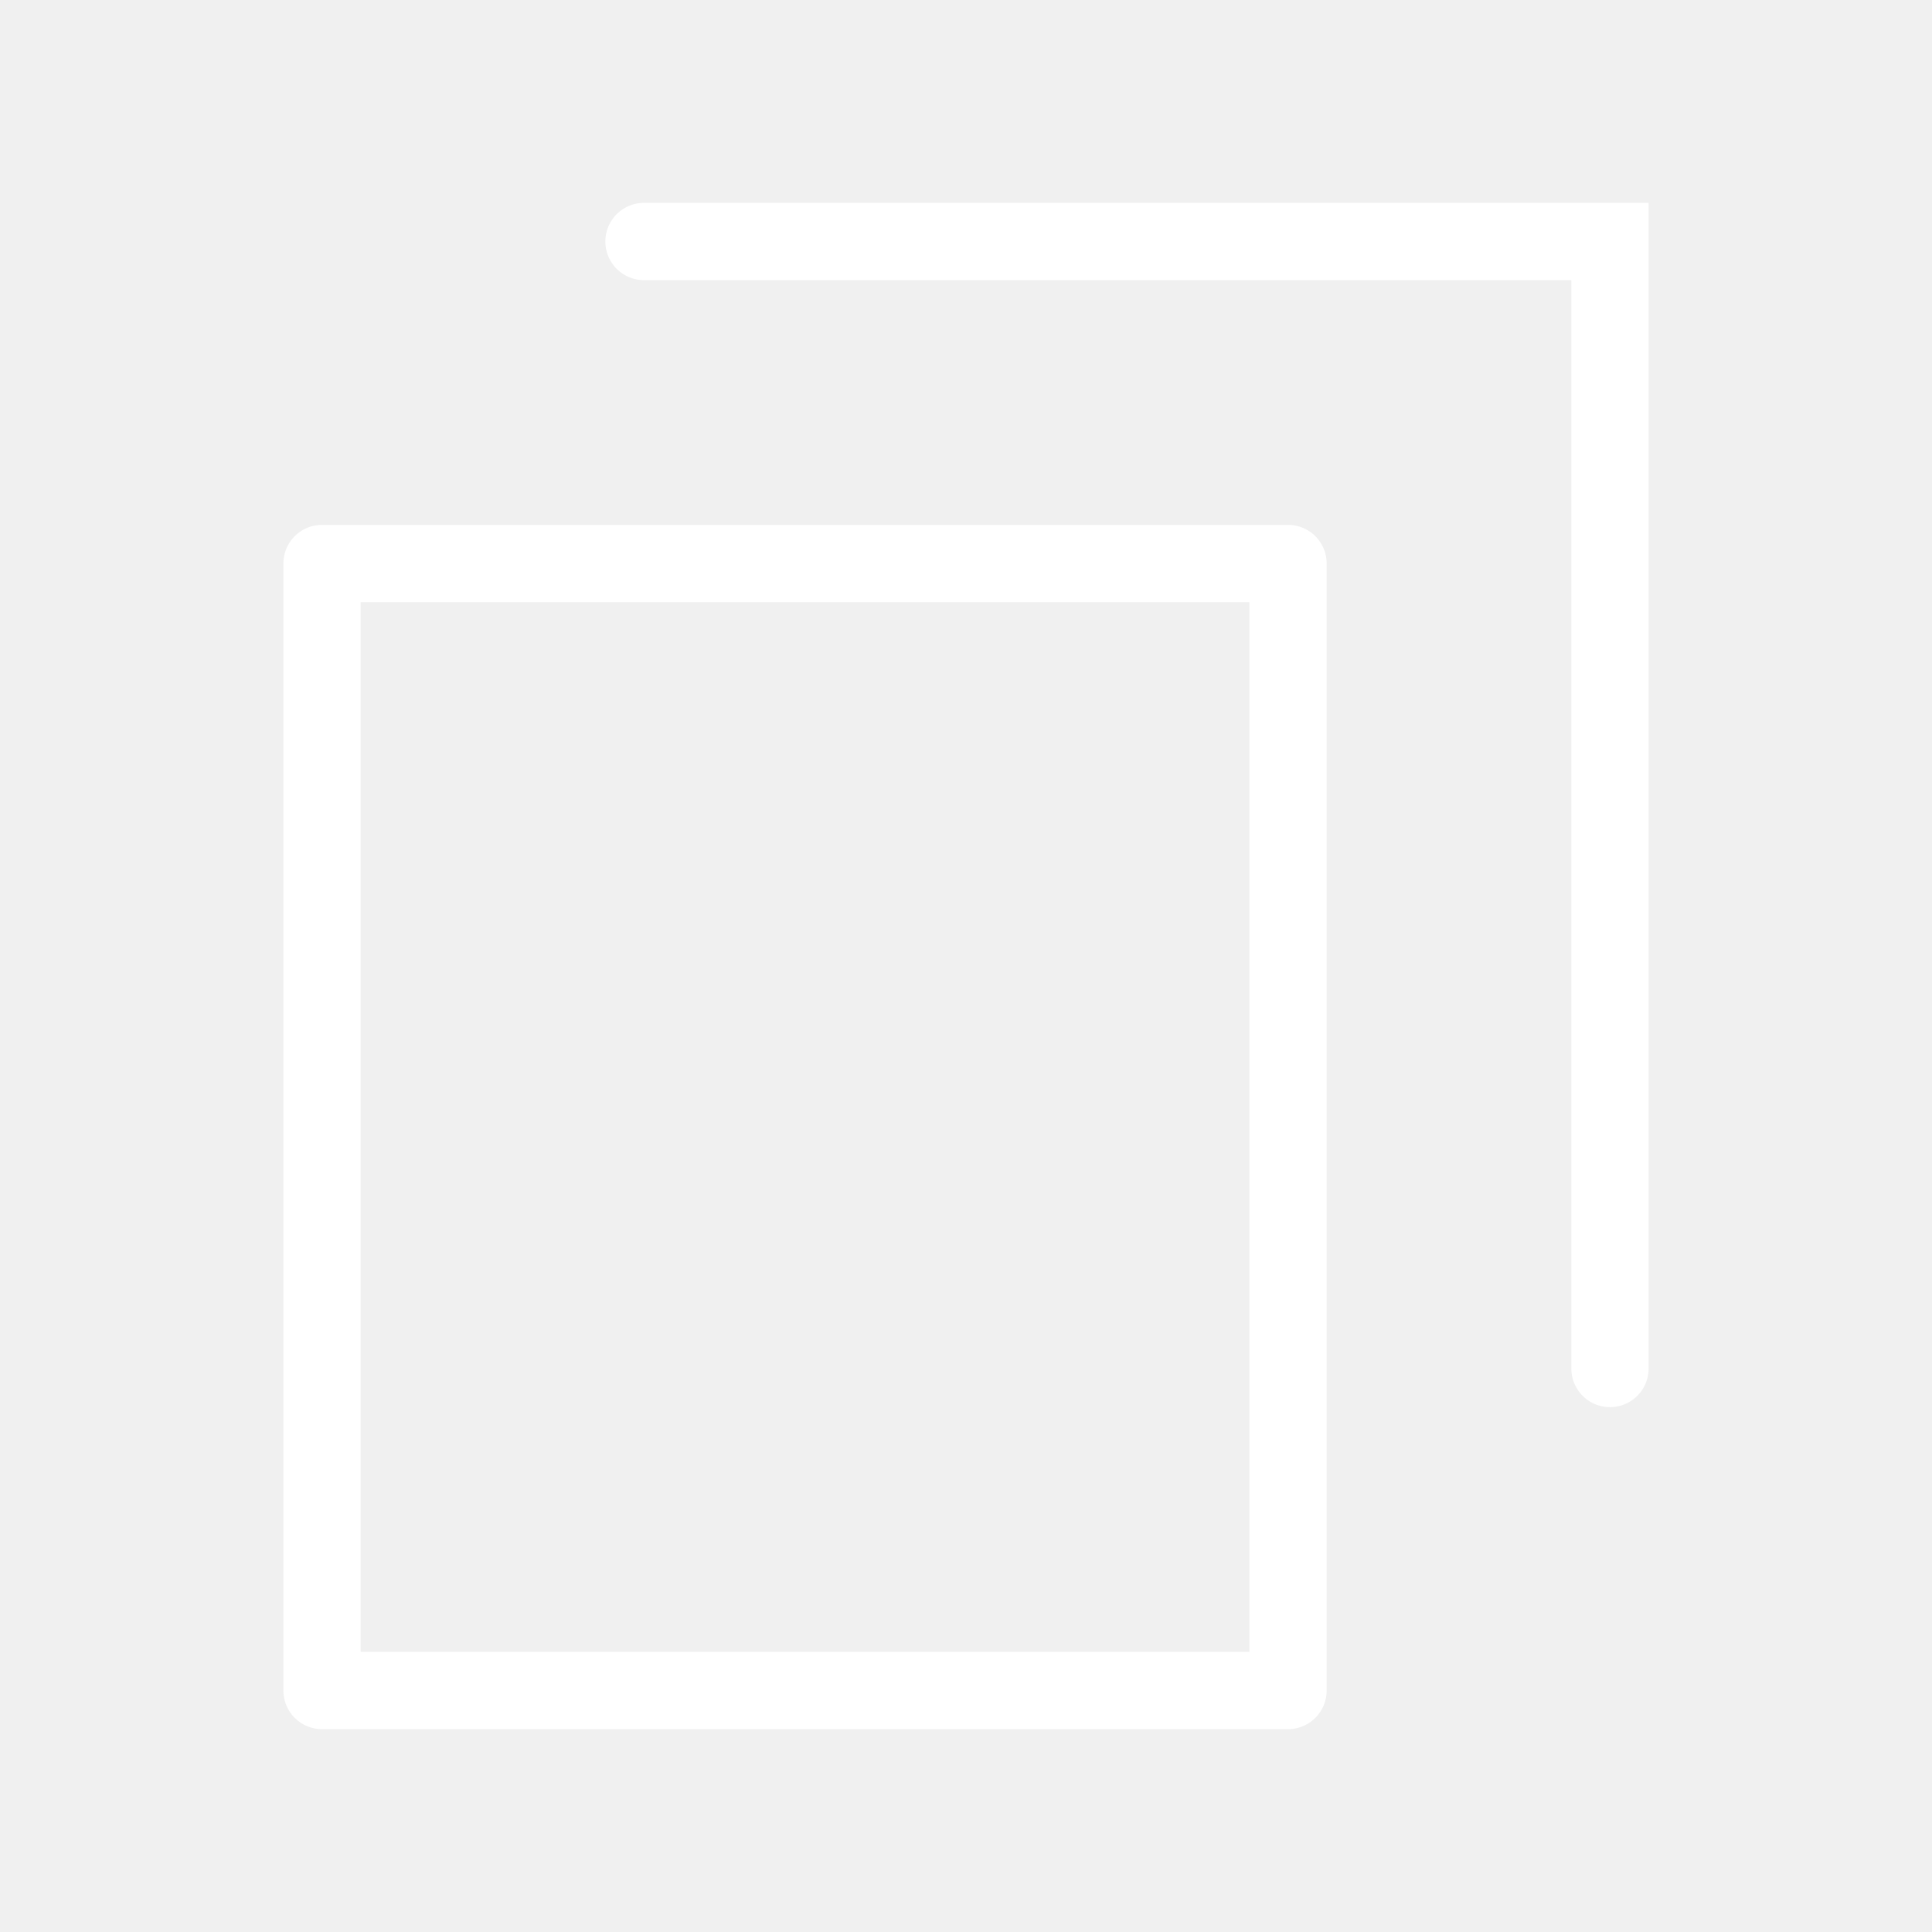
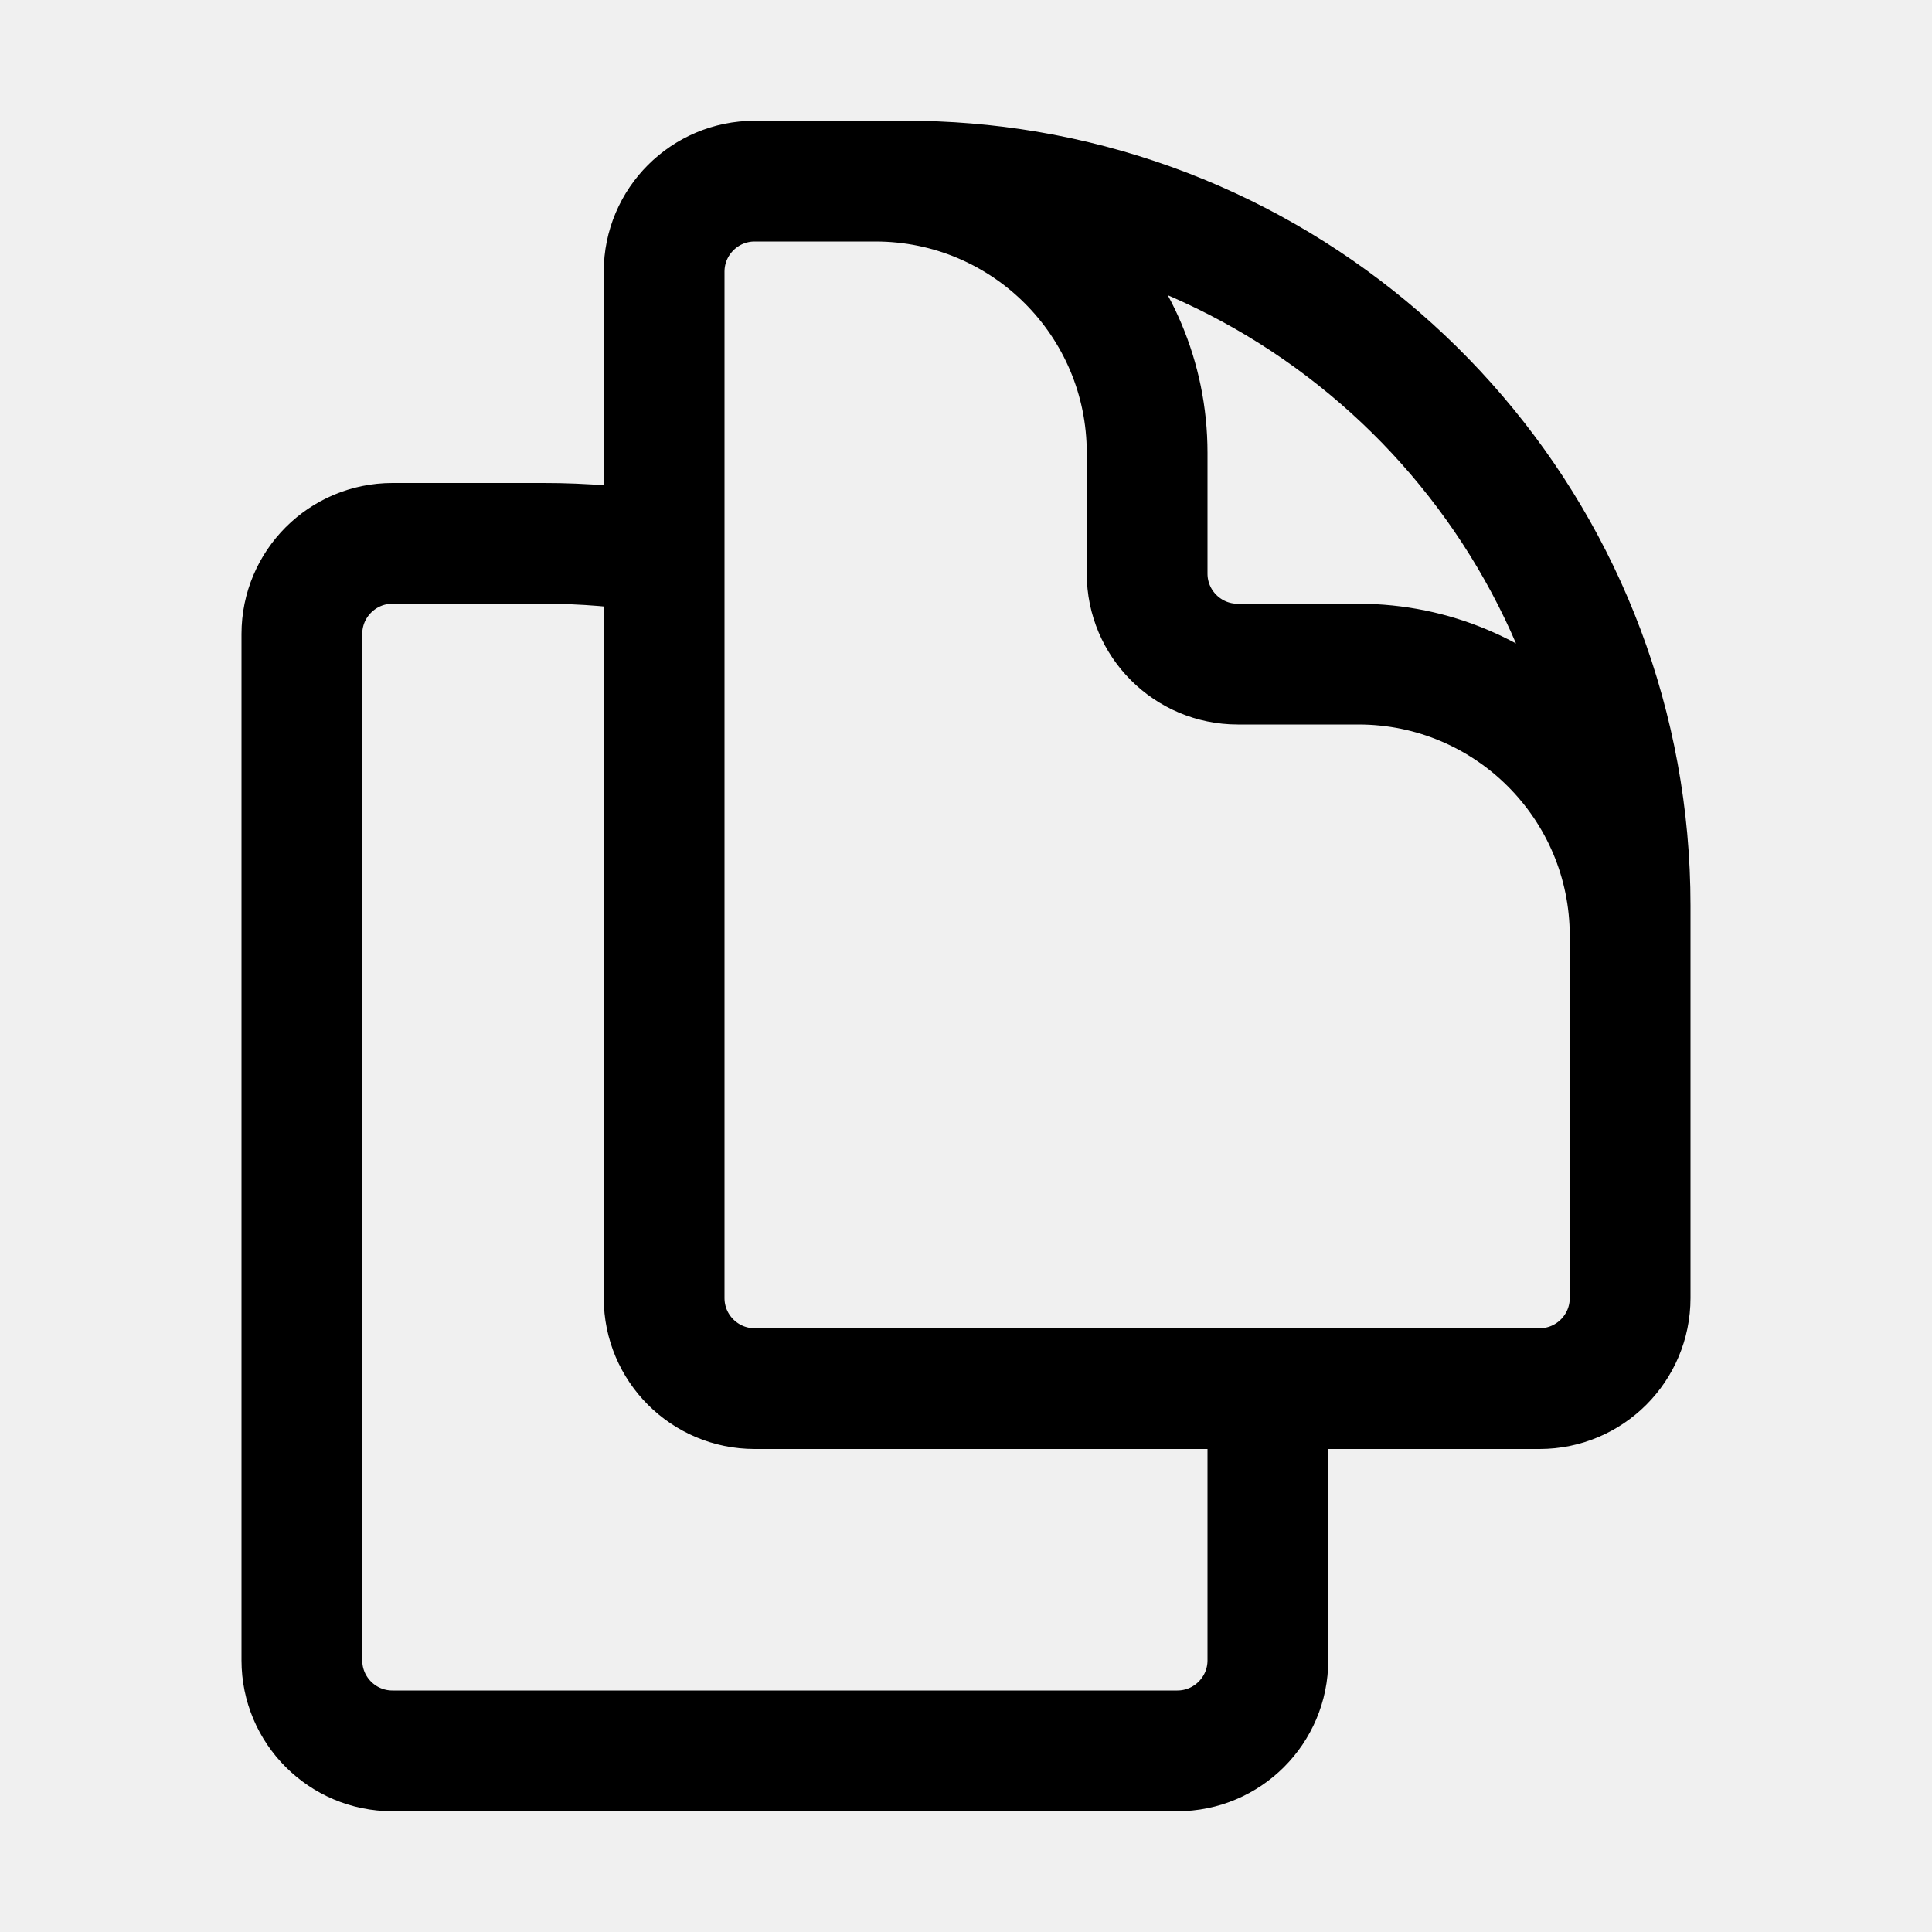
- <svg xmlns="http://www.w3.org/2000/svg" width="50" height="50" viewBox="0 0 50 50" fill="none">
-   <rect width="25" height="29.167" transform="matrix(-1 0 0 1 33.334 14.5835)" stroke="white" stroke-width="2" stroke-linejoin="round" />
-   <path d="M41.666 35.417C41.666 35.417 41.666 8.333 41.666 6.25H16.666" stroke="white" stroke-width="2" stroke-linecap="round" />
+ <svg xmlns="http://www.w3.org/2000/svg" fill="none" viewBox="0 0 24 24" stroke-width="1.5" stroke="currentColor" class="w-6 h-6">
+   <path stroke-linecap="round" stroke-linejoin="round" d="M15.75 17.25v3.375c0 .621-.504 1.125-1.125 1.125h-9.75a1.125 1.125 0 01-1.125-1.125V7.875c0-.621.504-1.125 1.125-1.125H6.75a9.06 9.06 0 011.5.124m7.5 10.376h3.375c.621 0 1.125-.504 1.125-1.125V11.25c0-4.46-3.243-8.161-7.5-8.876a9.06 9.06 0 00-1.5-.124H9.375c-.621 0-1.125.504-1.125 1.125v3.5m7.5 10.375H9.375a1.125 1.125 0 01-1.125-1.125v-9.25m12 6.625v-1.875a3.375 3.375 0 00-3.375-3.375h-1.5a1.125 1.125 0 01-1.125-1.125v-1.5a3.375 3.375 0 00-3.375-3.375H9.75" />
</svg>
